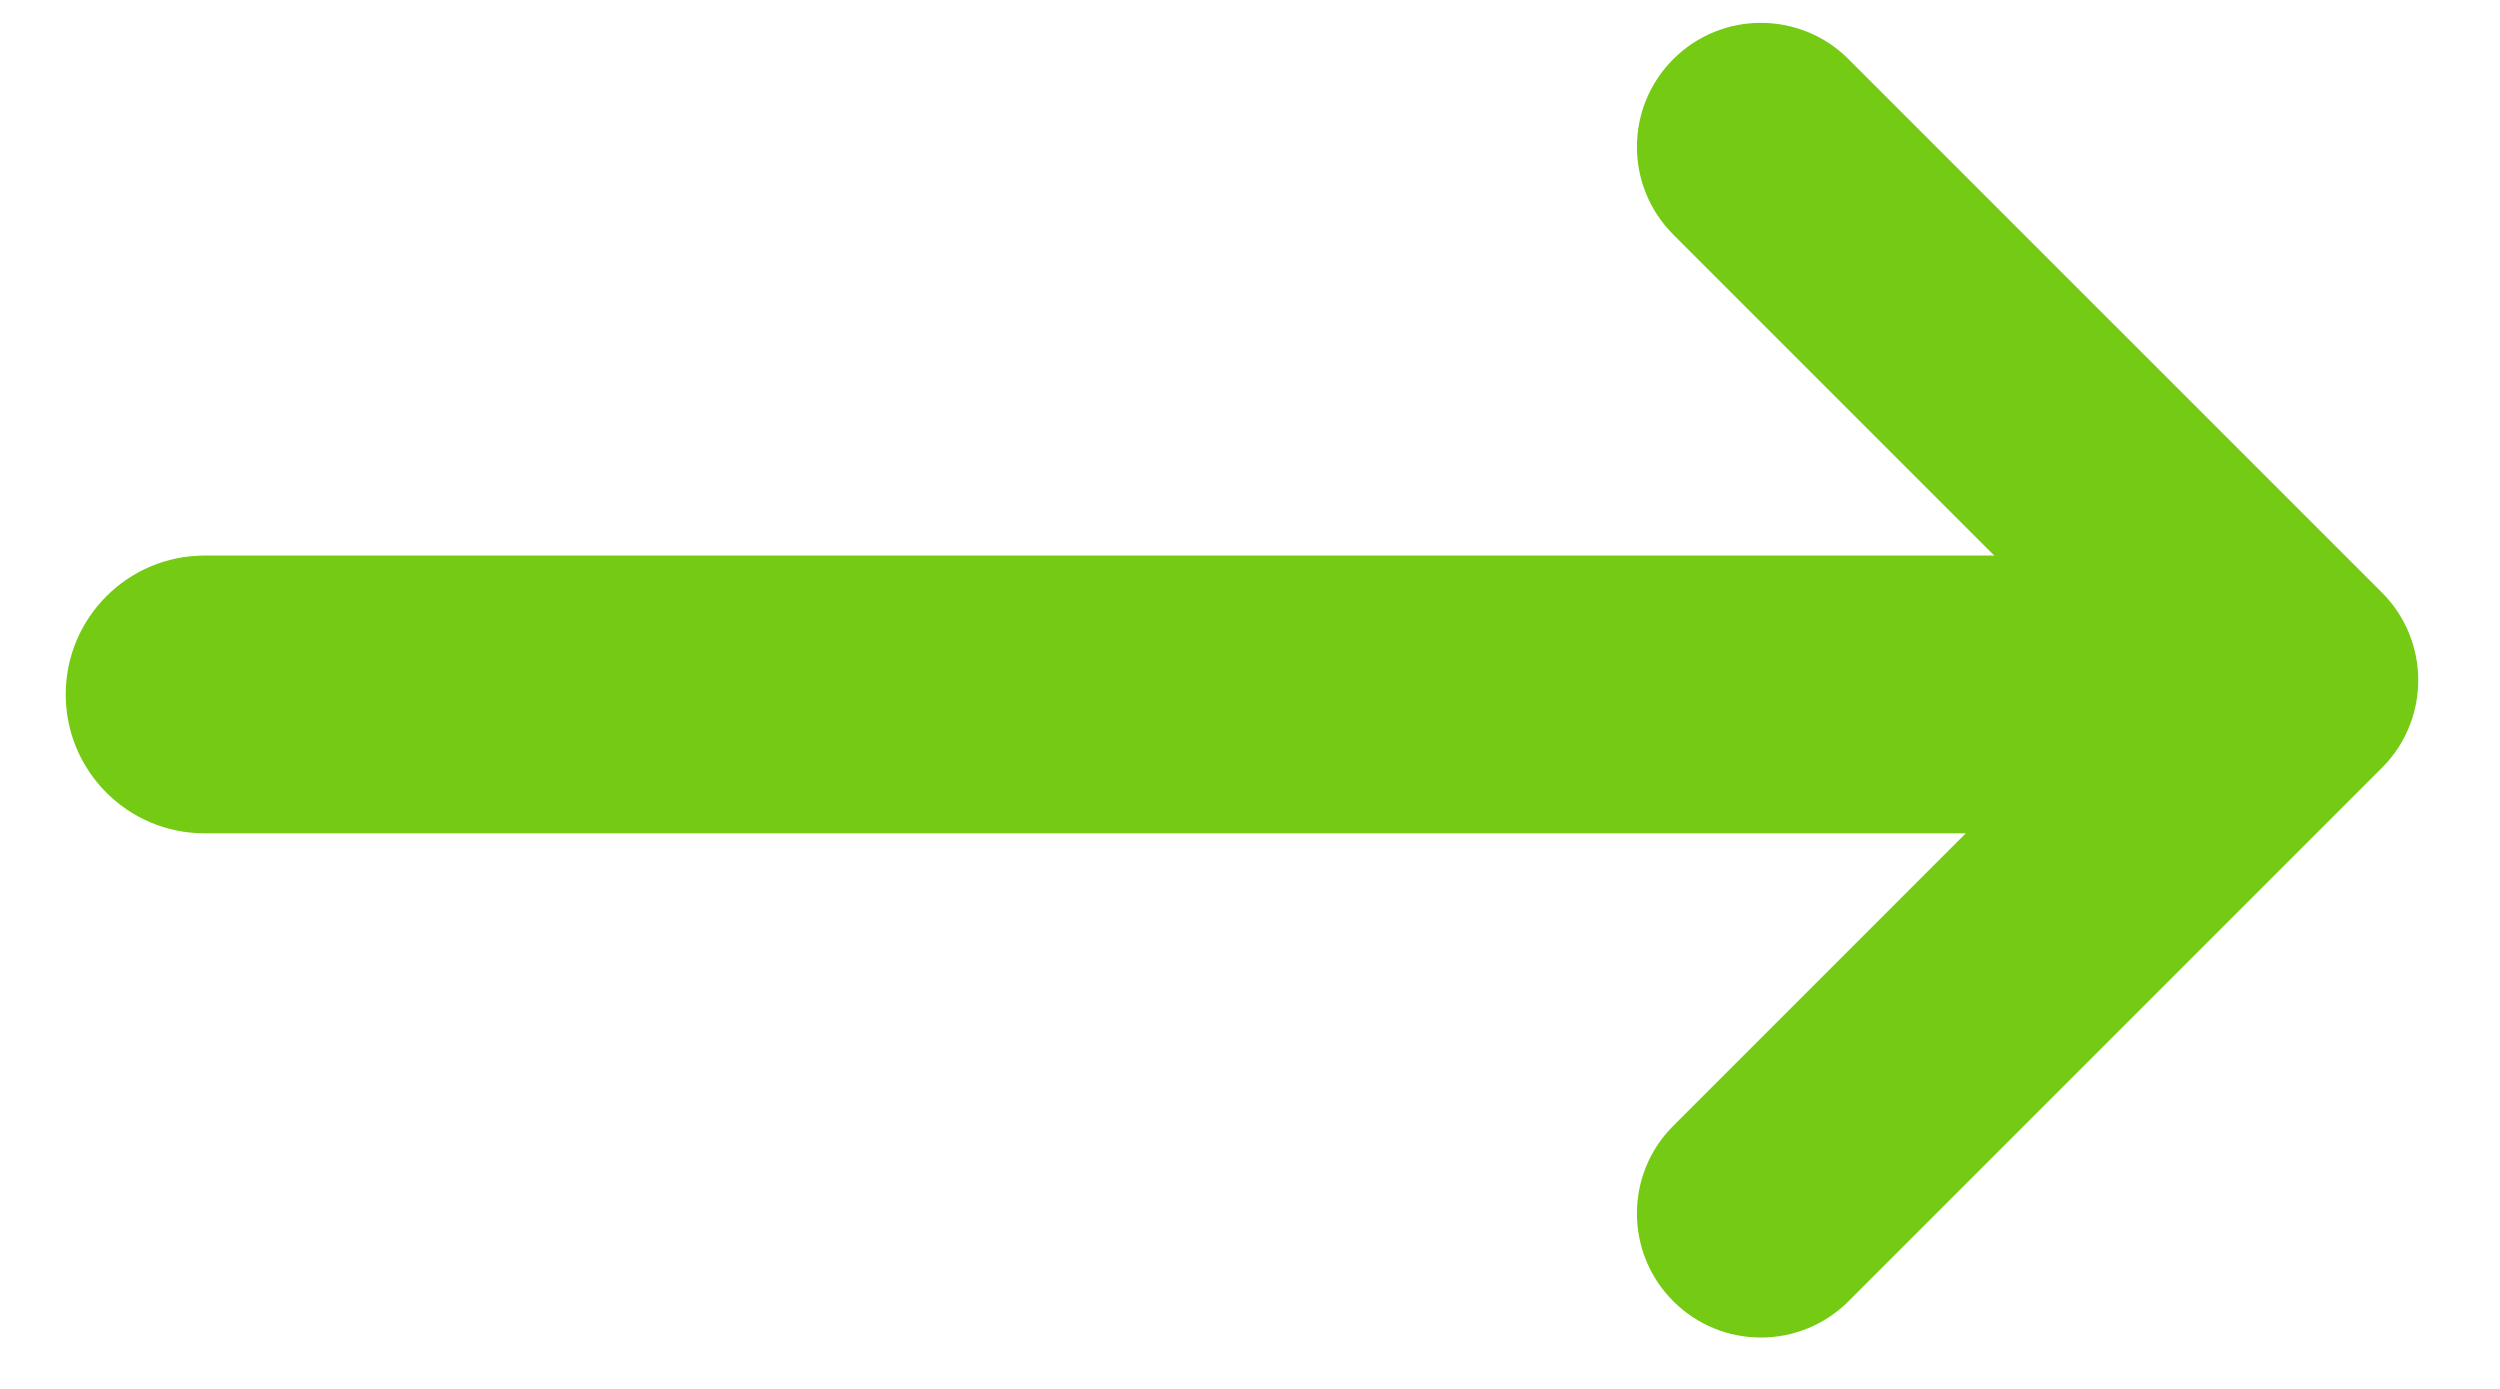
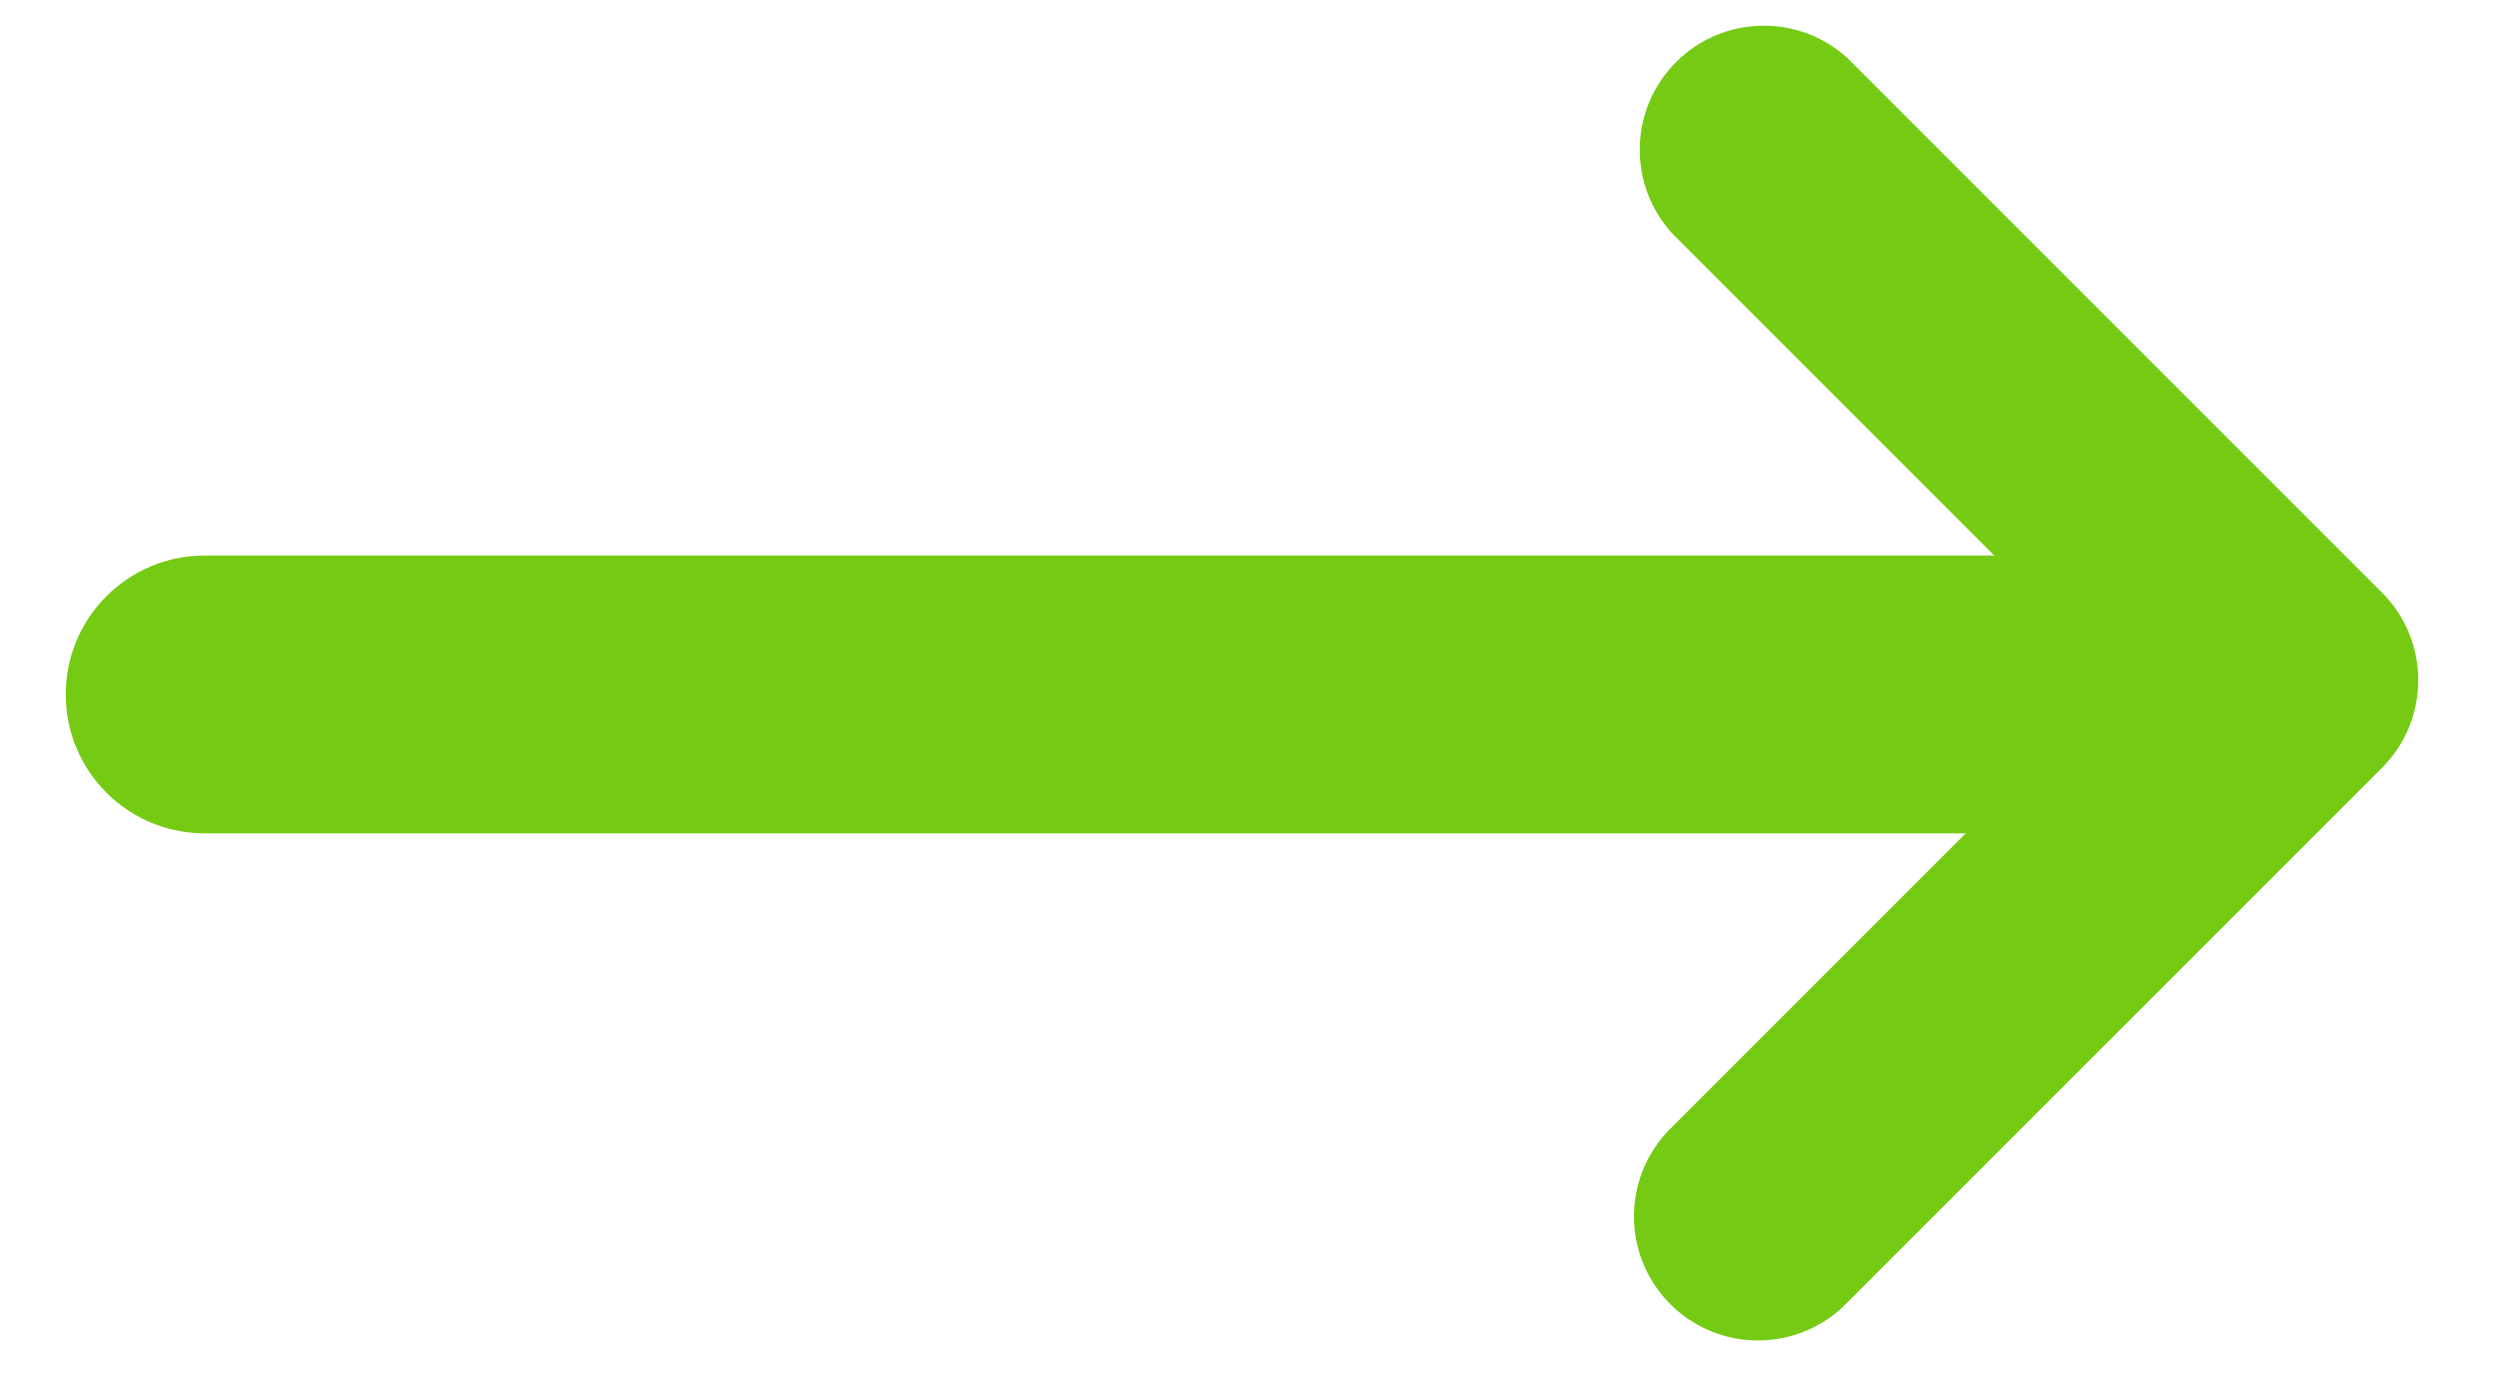
- <svg xmlns="http://www.w3.org/2000/svg" width="27px" height="15px" viewBox="0 0 27 15" version="1.1">
-   <defs />
-   <g id="Page-1" stroke="none" stroke-width="1" fill="none" fill-rule="evenodd">
-     <g id="Address" transform="translate(-544, -527)" fill="#75CB14">
-       <g id="content" transform="translate(108, 190)">
-         <g id="transaction" transform="translate(12, 251)">
-           <g id="box" transform="translate(1, 27)">
-             <g id="transaction" transform="translate(133.7711, 30)">
-               <g id="center" transform="translate(259.352, 0)">
-                 <g id="arrow" transform="translate(43.58668, 36) rotate(-90) translate(-43.58668, -36) translate(35.58668, 23)">
-                   <path d="M12.674,13.288 C12.432,13.046 12.097,12.896 11.727,12.896 L11.727,12.896 L3.581,12.896 L3.581,12.896 C2.841,12.896 2.242,13.495 2.242,14.235 C2.242,14.974 2.841,15.574 3.581,15.574 L3.581,15.574 L10.388,15.574 L10.388,22.381 C10.388,23.121 10.988,23.72 11.727,23.72 C12.467,23.72 13.066,23.121 13.066,22.381 L13.066,14.235 L13.066,14.235 C13.066,13.865 12.916,13.53 12.674,13.288 Z" id="Combined-Shape" transform="translate(7.653991, 18.30798) rotate(135) translate(-7.653991, -18.30798) " />
-                   <rect id="Rectangle-3" x="6" y="0" width="3" height="24" rx="1.5" />
-                 </g>
-               </g>
-             </g>
-           </g>
-         </g>
-       </g>
-     </g>
+ <svg xmlns="http://www.w3.org/2000/svg" width="27" height="15">
+   <g transform="rotate(-90 7.855 7.145)" fill="#75CB14" fill-rule="evenodd">
+     <path d="M7.654 25.407c.343 0 .685-.13.947-.392l5.76-5.76a1.34 1.34 0 0 0-1.894-1.894l-4.813 4.813-4.813-4.813a1.34 1.34 0 1 0-1.894 1.894l5.76 5.76c.262.262.604.392.947.392z" />
+     <rect x="6" width="3" height="24" rx="1.5" />
  </g>
</svg>
